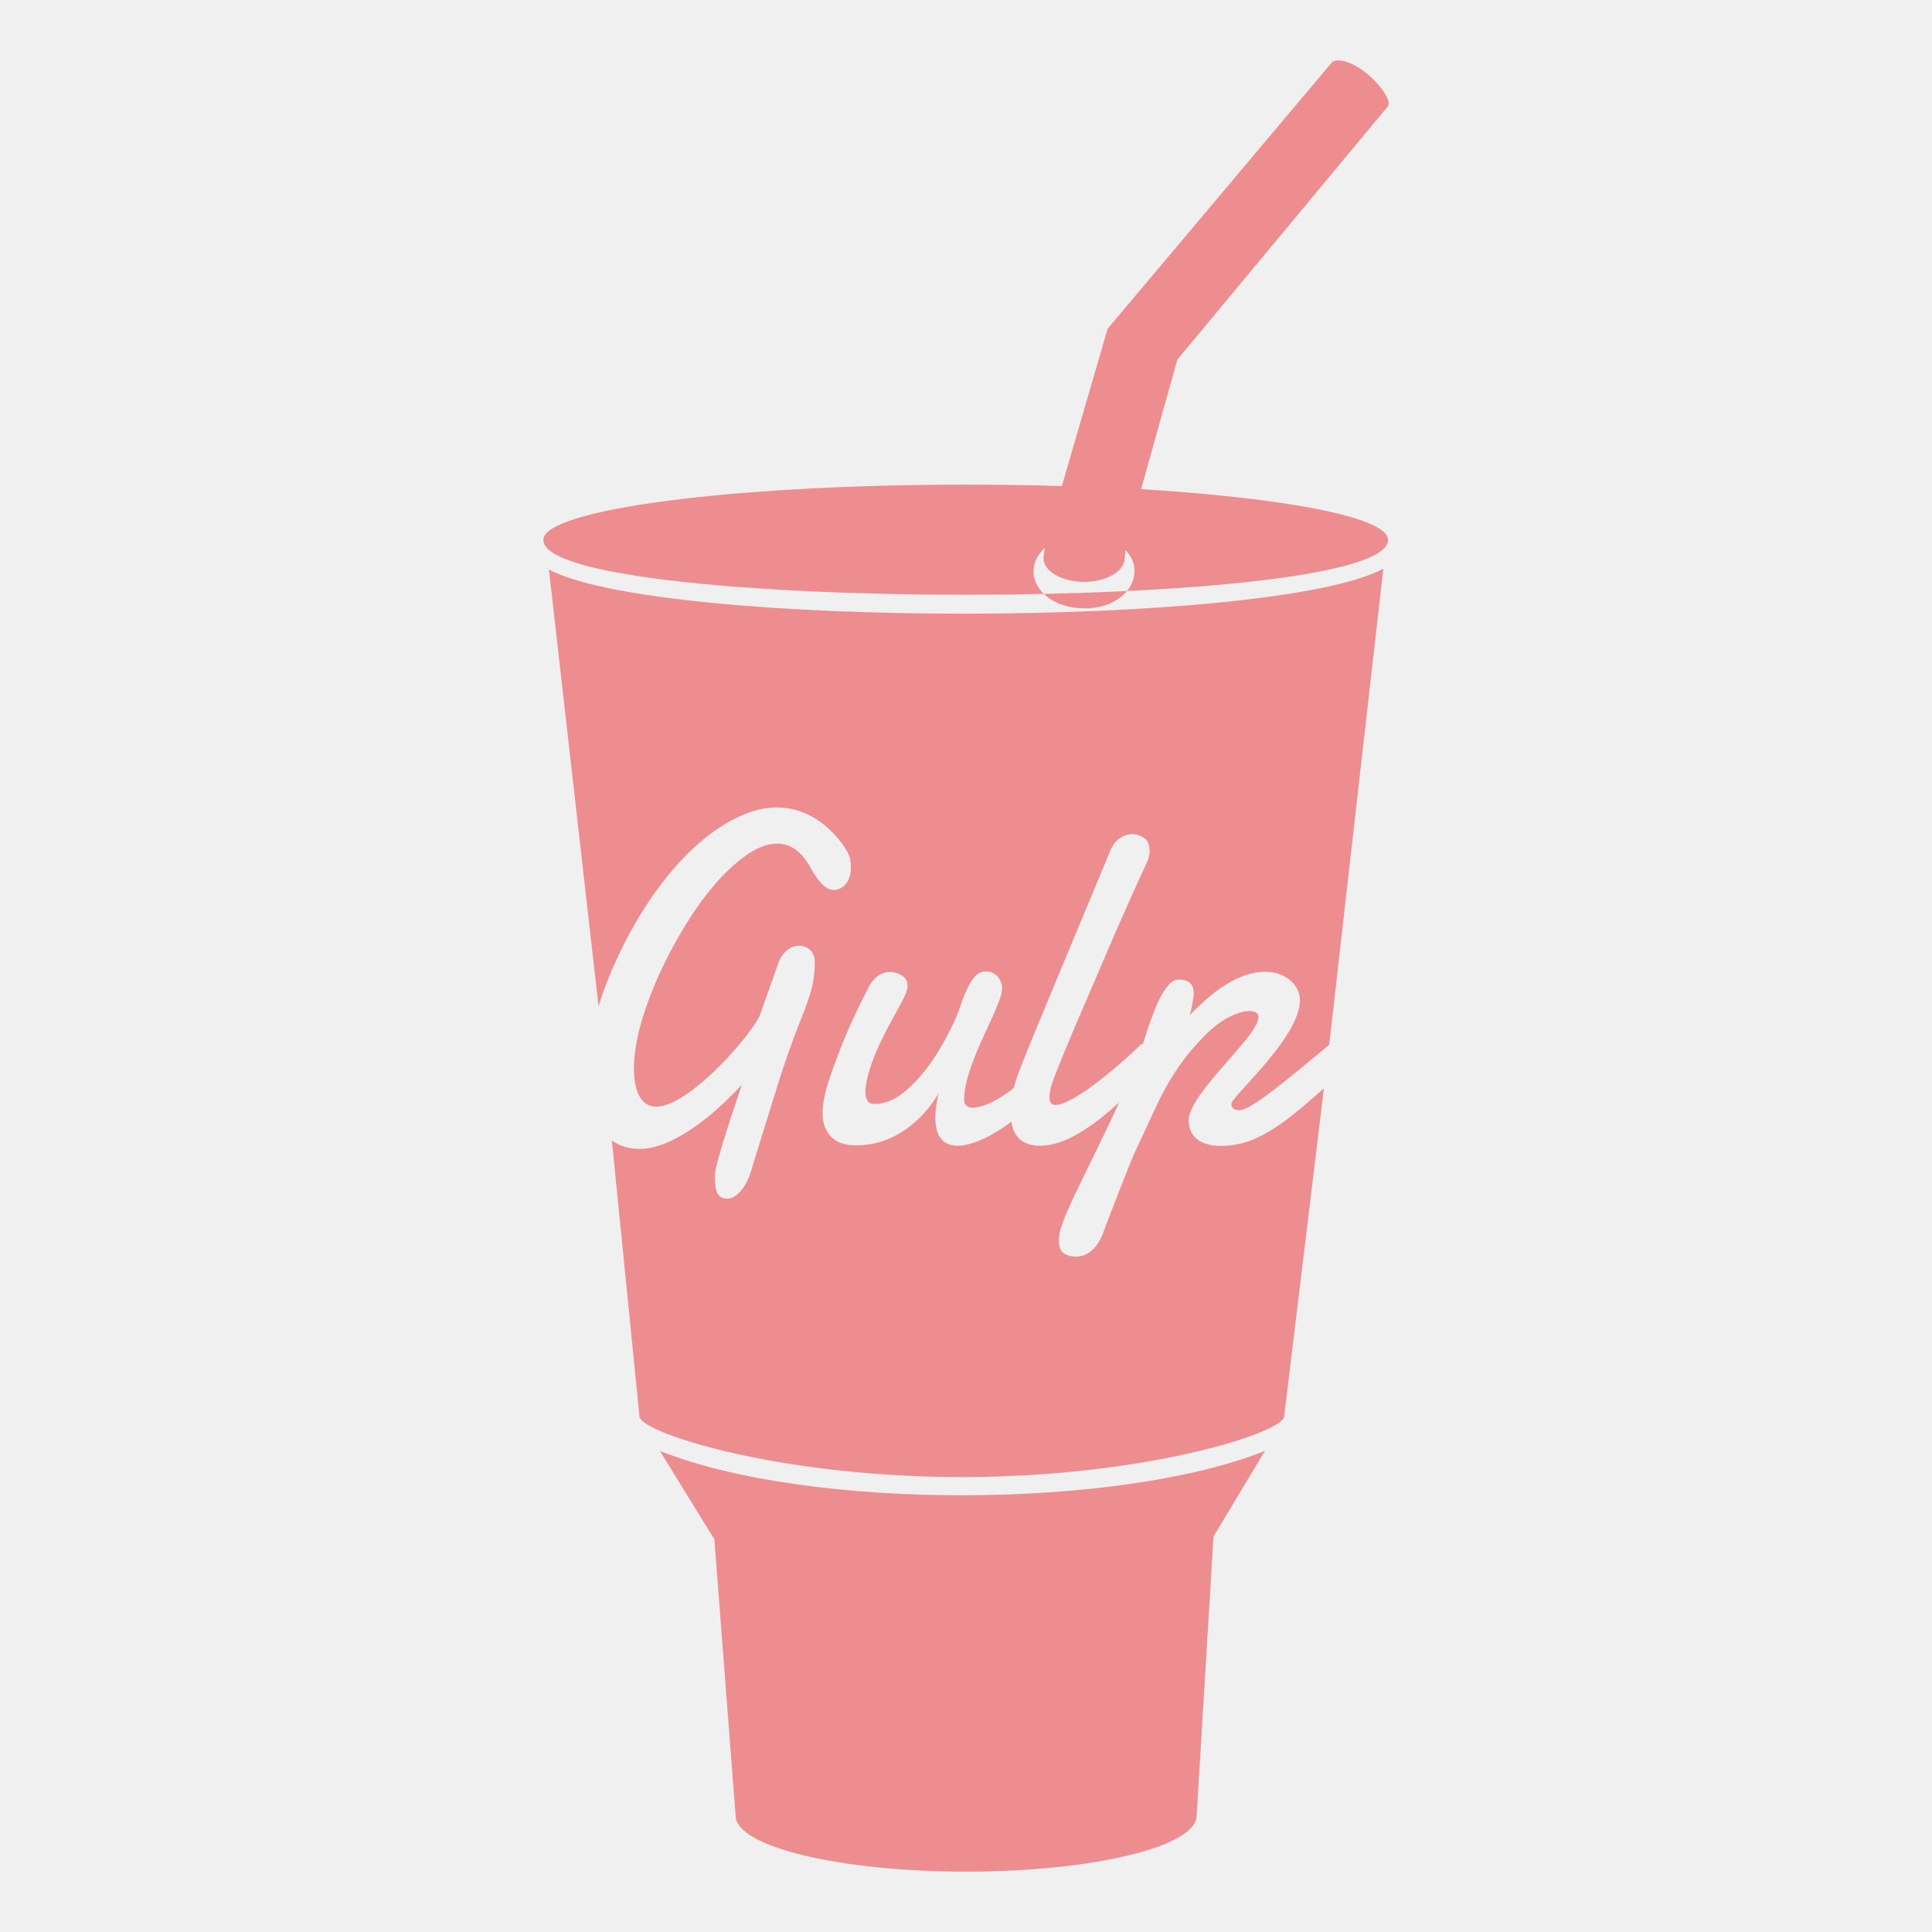
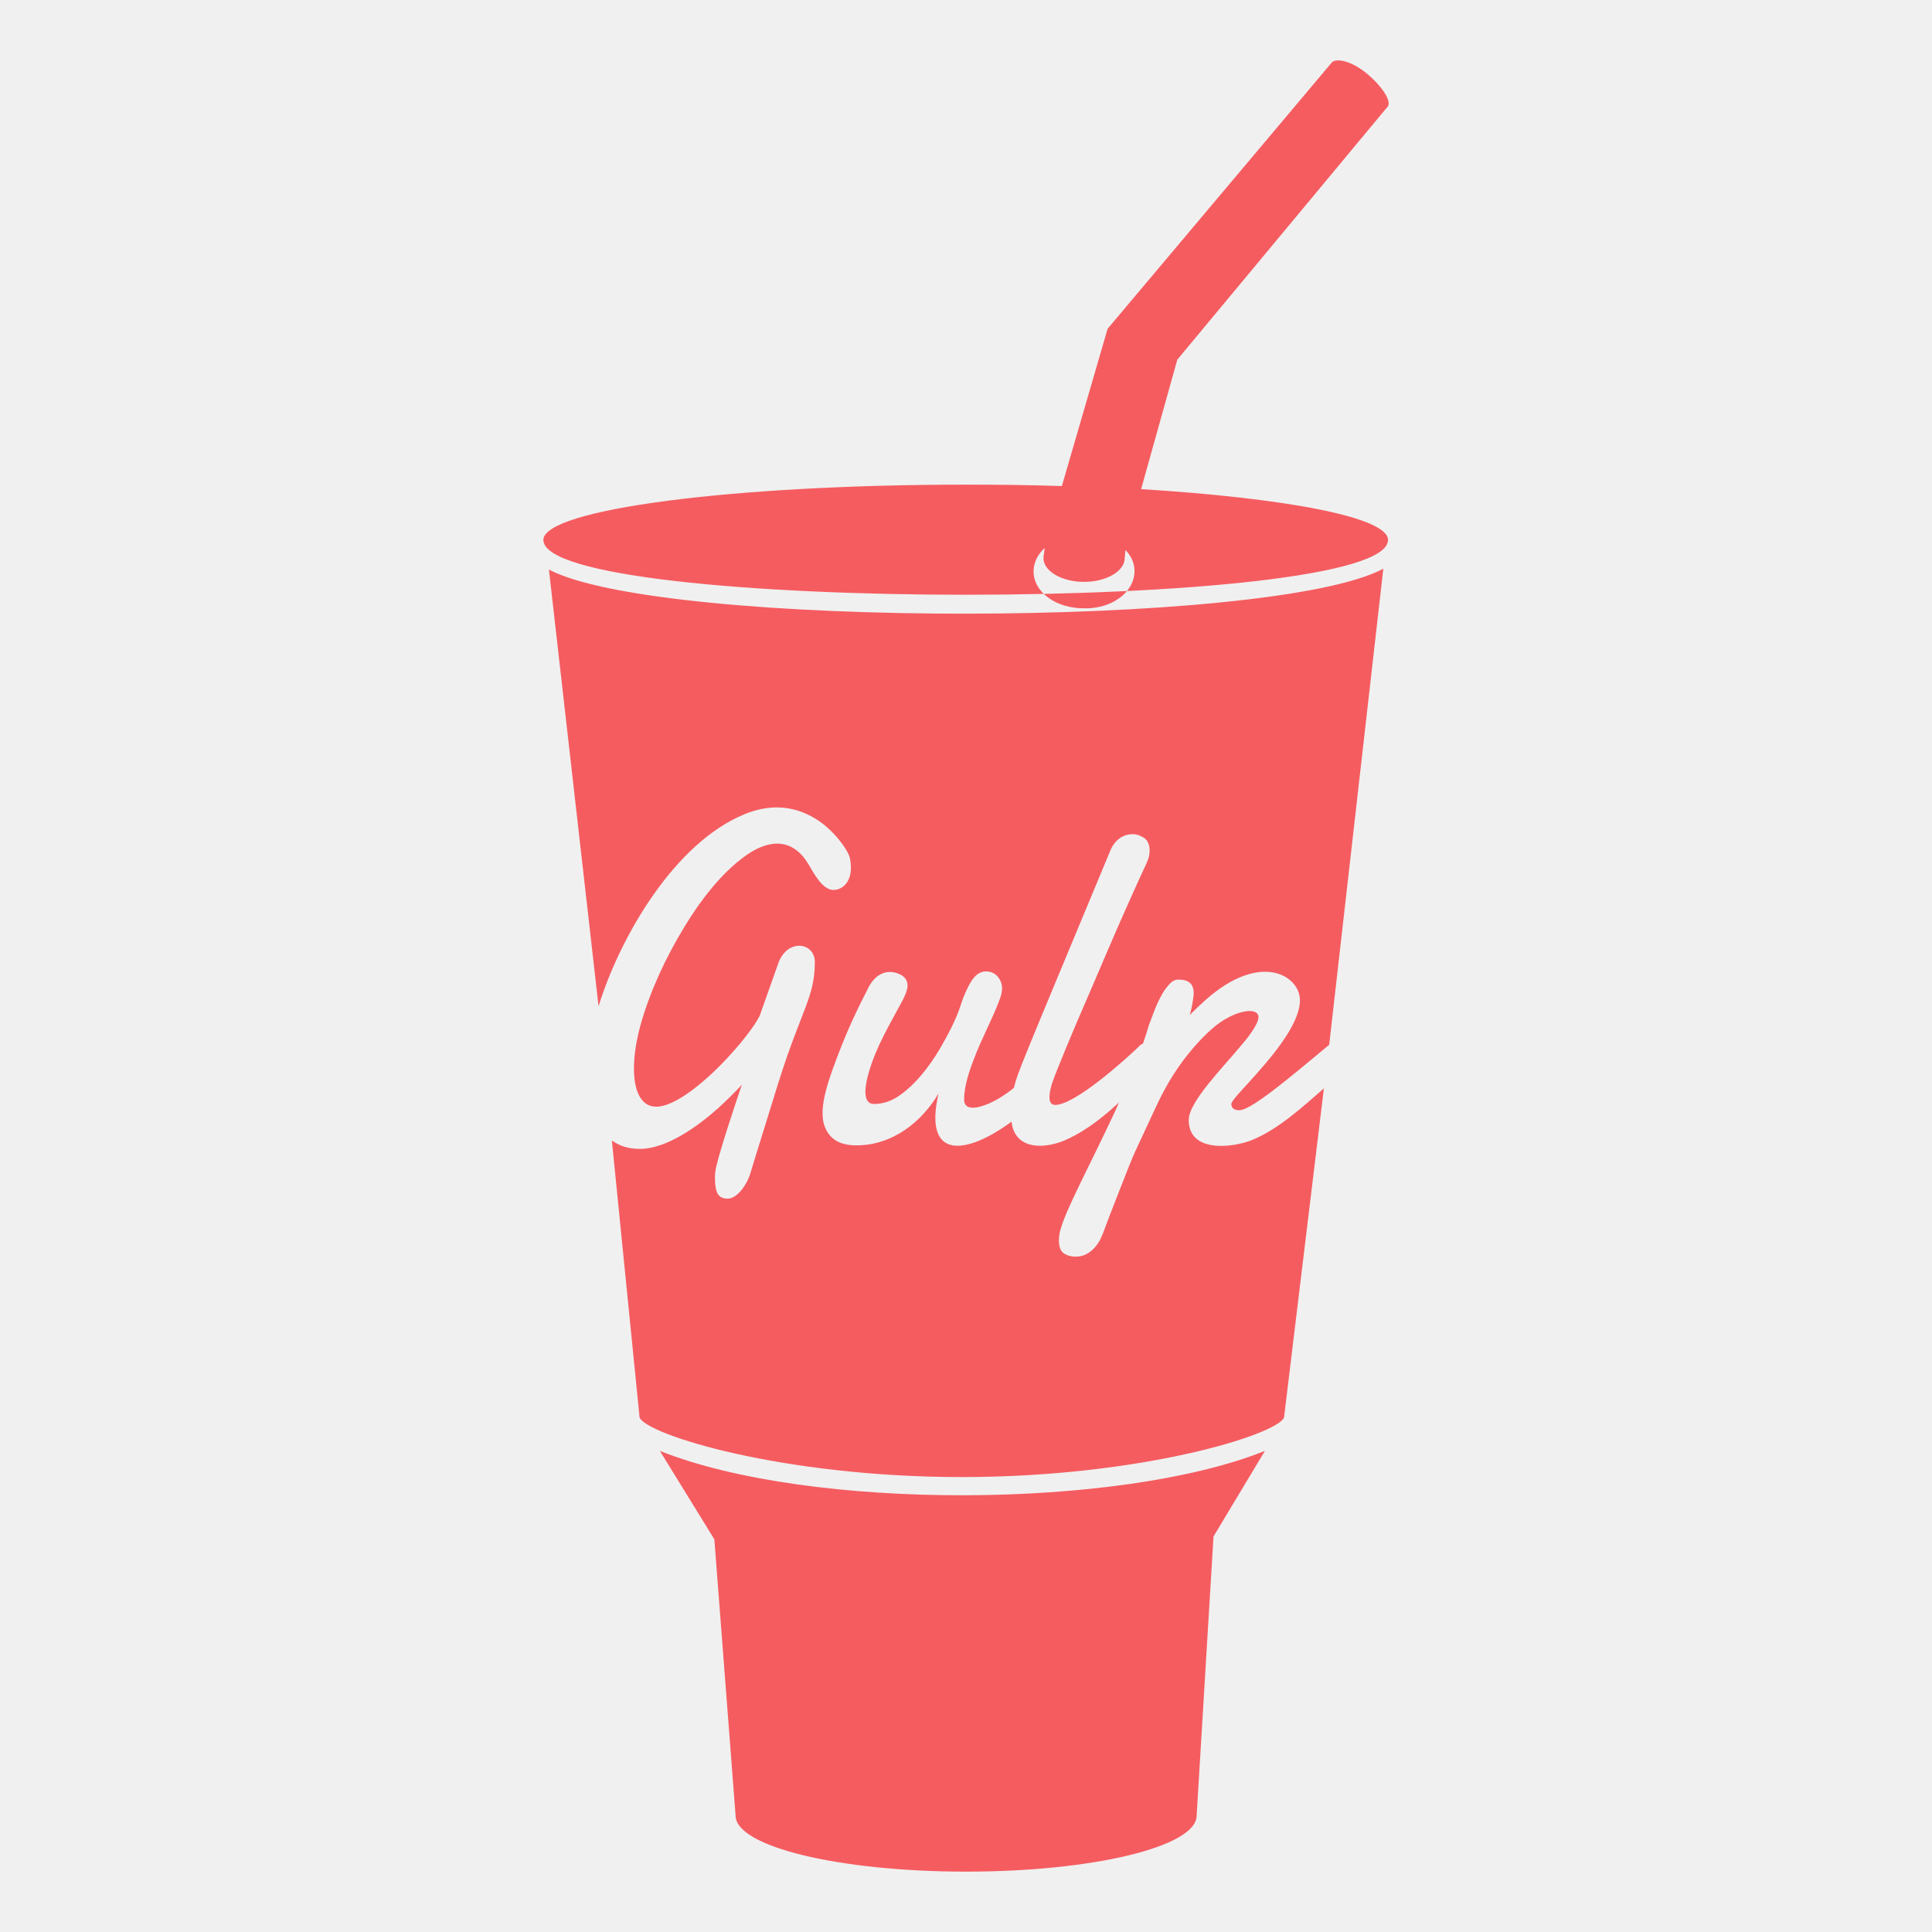
<svg xmlns="http://www.w3.org/2000/svg" xmlns:xlink="http://www.w3.org/1999/xlink" width="100px" height="100px" viewbox="0 0 100 100" version="1.1">
  <defs>
    <filter id="filter_1">
-       <feColorMatrix in="SourceGraphic" type="matrix" values="0 0 0 0 0.859 0 0 0 0 0.267 0 0 0 0 0.275 0 0 0 1 0" />
+       <feColorMatrix in="SourceGraphic" type="matrix" values="0 0 0 0 0.91 0 0 0 0 0.106 0 0 0 0 0.118 0 0 0 1 0" />
    </filter>
    <path d="M0 0L100 0L100 100L0 100L0 0Z" id="path_1" />
    <clipPath id="mask_1">
      <use xlink:href="#path_1" />
    </clipPath>
  </defs>
  <g id="Gulp-icon" filter="url(#filter_1)">
    <path d="M0 0L100 0L100 100L0 100L0 0Z" id="Background" fill="none" fill-rule="evenodd" stroke="none" />
    <g clip-path="url(#mask_1)">
      <path d="M41.107 0.001C40.98 0.006 40.881 0.041 40.814 0.104L29.205 13.892L26.837 22.034C25.228 21.981 23.566 21.961 21.863 21.961C9.797 21.961 0 23.239 0 24.824C0 28.605 43.719 28.605 43.719 24.824C43.719 23.652 38.486 22.662 30.939 22.193L32.812 15.491L43.671 2.43L43.689 2.412C43.933 2.158 43.457 1.399 42.682 0.733C42.101 0.231 41.489 -0.014 41.107 0.001L41.107 0.001ZM25.946 25.239L25.903 25.607C25.885 25.652 25.885 25.711 25.885 25.765C25.885 26.439 26.831 26.993 27.985 26.993C29.138 26.993 30.09 26.439 30.09 25.765L30.127 25.344C30.43 25.658 30.597 26.019 30.597 26.432C30.597 27.519 29.426 28.407 27.966 28.362C26.548 28.362 25.372 27.537 25.372 26.449C25.372 25.982 25.605 25.553 25.946 25.239L25.946 25.239ZM43.475 26.313C37.691 29.397 6.093 29.418 0.287 26.356L2.856 48.957C3.972 45.354 6.794 40.489 10.425 39.014C11.615 38.527 12.824 38.529 13.959 39.179C14.943 39.72 15.775 40.853 15.869 41.303C16.097 42.475 15.493 42.939 15.021 42.939C14.452 42.939 14.017 42.114 13.733 41.627C12.958 40.311 11.785 40.254 10.535 41.12C9.228 42.02 8.094 43.534 7.3 44.849C6.334 46.434 5.52 48.181 5.029 49.927C4.745 50.937 4.485 52.554 4.919 53.51C5.11 53.907 5.391 54.157 5.847 54.157C6.794 54.157 8.169 52.969 8.832 52.338C9.682 51.529 10.778 50.267 11.194 49.457L12.183 46.668C12.673 45.443 14.05 45.659 14.05 46.668C14.05 48.506 13.355 49.118 12.164 52.918C11.067 56.431 10.724 57.569 10.724 57.569C10.593 58.072 10.081 58.918 9.534 58.918C9.306 58.918 9.139 58.842 9.045 58.698C8.855 58.445 8.874 57.75 8.893 57.569C8.93 56.994 10.082 53.569 10.272 53.028C9.894 53.425 9.498 53.824 9.064 54.218C8.042 55.137 6.399 56.342 4.999 56.342C4.355 56.342 3.943 56.178 3.546 55.909L4.98 70.246C5.359 71.146 12.396 73.328 21.661 73.328C30.946 73.328 37.977 71.13 38.336 70.246L40.399 53.211C39.321 54.149 38.076 55.303 36.694 55.878C35.672 56.294 33.404 56.559 33.404 54.847C33.404 53.909 35.127 52.183 36.127 50.977C36.392 50.671 37.012 49.915 37.012 49.519C37.012 48.997 35.88 49.117 34.802 49.964C34.196 50.452 33.626 51.103 33.154 51.716C32.342 52.797 31.908 53.73 31.549 54.505C30.377 57.061 30.775 56.054 29.828 58.466C28.881 60.863 29.036 60.59 28.845 60.987C28.677 61.331 28.429 61.621 28.088 61.799C27.729 61.98 27.238 61.959 26.935 61.744C26.766 61.634 26.685 61.4 26.685 61.078C26.685 60.916 26.708 60.753 26.746 60.59C27.03 59.49 28.221 57.332 29.584 54.413C29.887 53.748 29.771 53.945 29.73 53.998C28.558 55.08 27.667 55.603 27.008 55.891C25.911 56.359 24.549 56.358 24.268 55.152C24.249 55.08 24.25 55.004 24.231 54.932C22 56.589 19.637 57.039 20.453 53.474C19.584 54.952 18.067 56.159 16.211 56.159C15.436 56.159 14.869 55.909 14.587 55.244C14.153 54.253 14.832 52.556 15.454 50.953C15.776 50.143 16.215 49.17 16.803 48.035C17.106 47.423 17.594 47.061 18.237 47.224C18.35 47.261 18.449 47.299 18.543 47.352C19.033 47.677 18.844 48.158 18.597 48.646C17.879 49.996 17.255 50.987 16.84 52.393C16.671 52.987 16.458 54.017 17.12 54.017C17.573 54.017 18.008 53.871 18.427 53.583C19.295 52.971 19.995 52.054 20.526 51.154C20.904 50.507 21.36 49.66 21.588 48.939C21.682 48.632 21.799 48.344 21.93 48.072C22.139 47.622 22.419 47.156 22.913 47.156C23.16 47.156 23.364 47.247 23.517 47.425C23.839 47.822 23.768 48.23 23.596 48.664C23.218 49.673 22.709 50.576 22.29 51.673C22.043 52.304 21.777 53.113 21.777 53.779C21.777 54.391 22.478 54.245 23.065 53.992C23.518 53.795 23.972 53.493 24.353 53.187C24.581 52.305 24.521 52.5 29.346 40.9C29.593 40.306 30.046 40.052 30.499 40.052C30.727 40.052 30.913 40.128 31.104 40.253C31.425 40.488 31.43 40.986 31.299 41.364C31.168 41.708 31.182 41.6 30.444 43.256C29.46 45.434 28.82 47.006 27.948 49.006C27.589 49.834 26.494 52.409 26.306 53.022C26.194 53.419 26.058 54.066 26.495 54.066C27.517 54.066 30.147 51.705 30.866 51.002C30.903 50.949 30.961 50.929 31.036 50.892C31.149 50.548 31.26 50.228 31.354 49.903C31.619 49.219 31.867 48.421 32.361 47.864C32.511 47.683 32.68 47.578 32.867 47.578C33.396 47.578 33.661 47.791 33.661 48.298C33.661 48.495 33.532 49.218 33.453 49.415C33.719 49.146 33.999 48.878 34.302 48.609C37.139 46.106 39.16 47.383 39.16 48.646C39.16 49.977 37.479 51.829 36.554 52.857C36.251 53.201 35.627 53.829 35.608 54.011C35.608 54.245 35.776 54.34 36.023 54.34C36.401 54.34 37.233 53.708 37.537 53.492C38.483 52.789 39.764 51.709 40.674 50.953L43.475 26.313L43.475 26.313ZM6.03 71.973L8.85 76.551L9.949 90.852C9.949 92.455 15.3 93.751 21.881 93.751C28.462 93.751 33.813 92.455 33.813 90.852L34.686 76.404L37.347 71.973C29.857 74.983 13.824 75.089 6.03 71.973L6.03 71.973Z" transform="translate(28.125 3.124359)" id="Shape" fill="#FFFFFF" fill-rule="evenodd" stroke="none" />
    </g>
  </g>
</svg>
